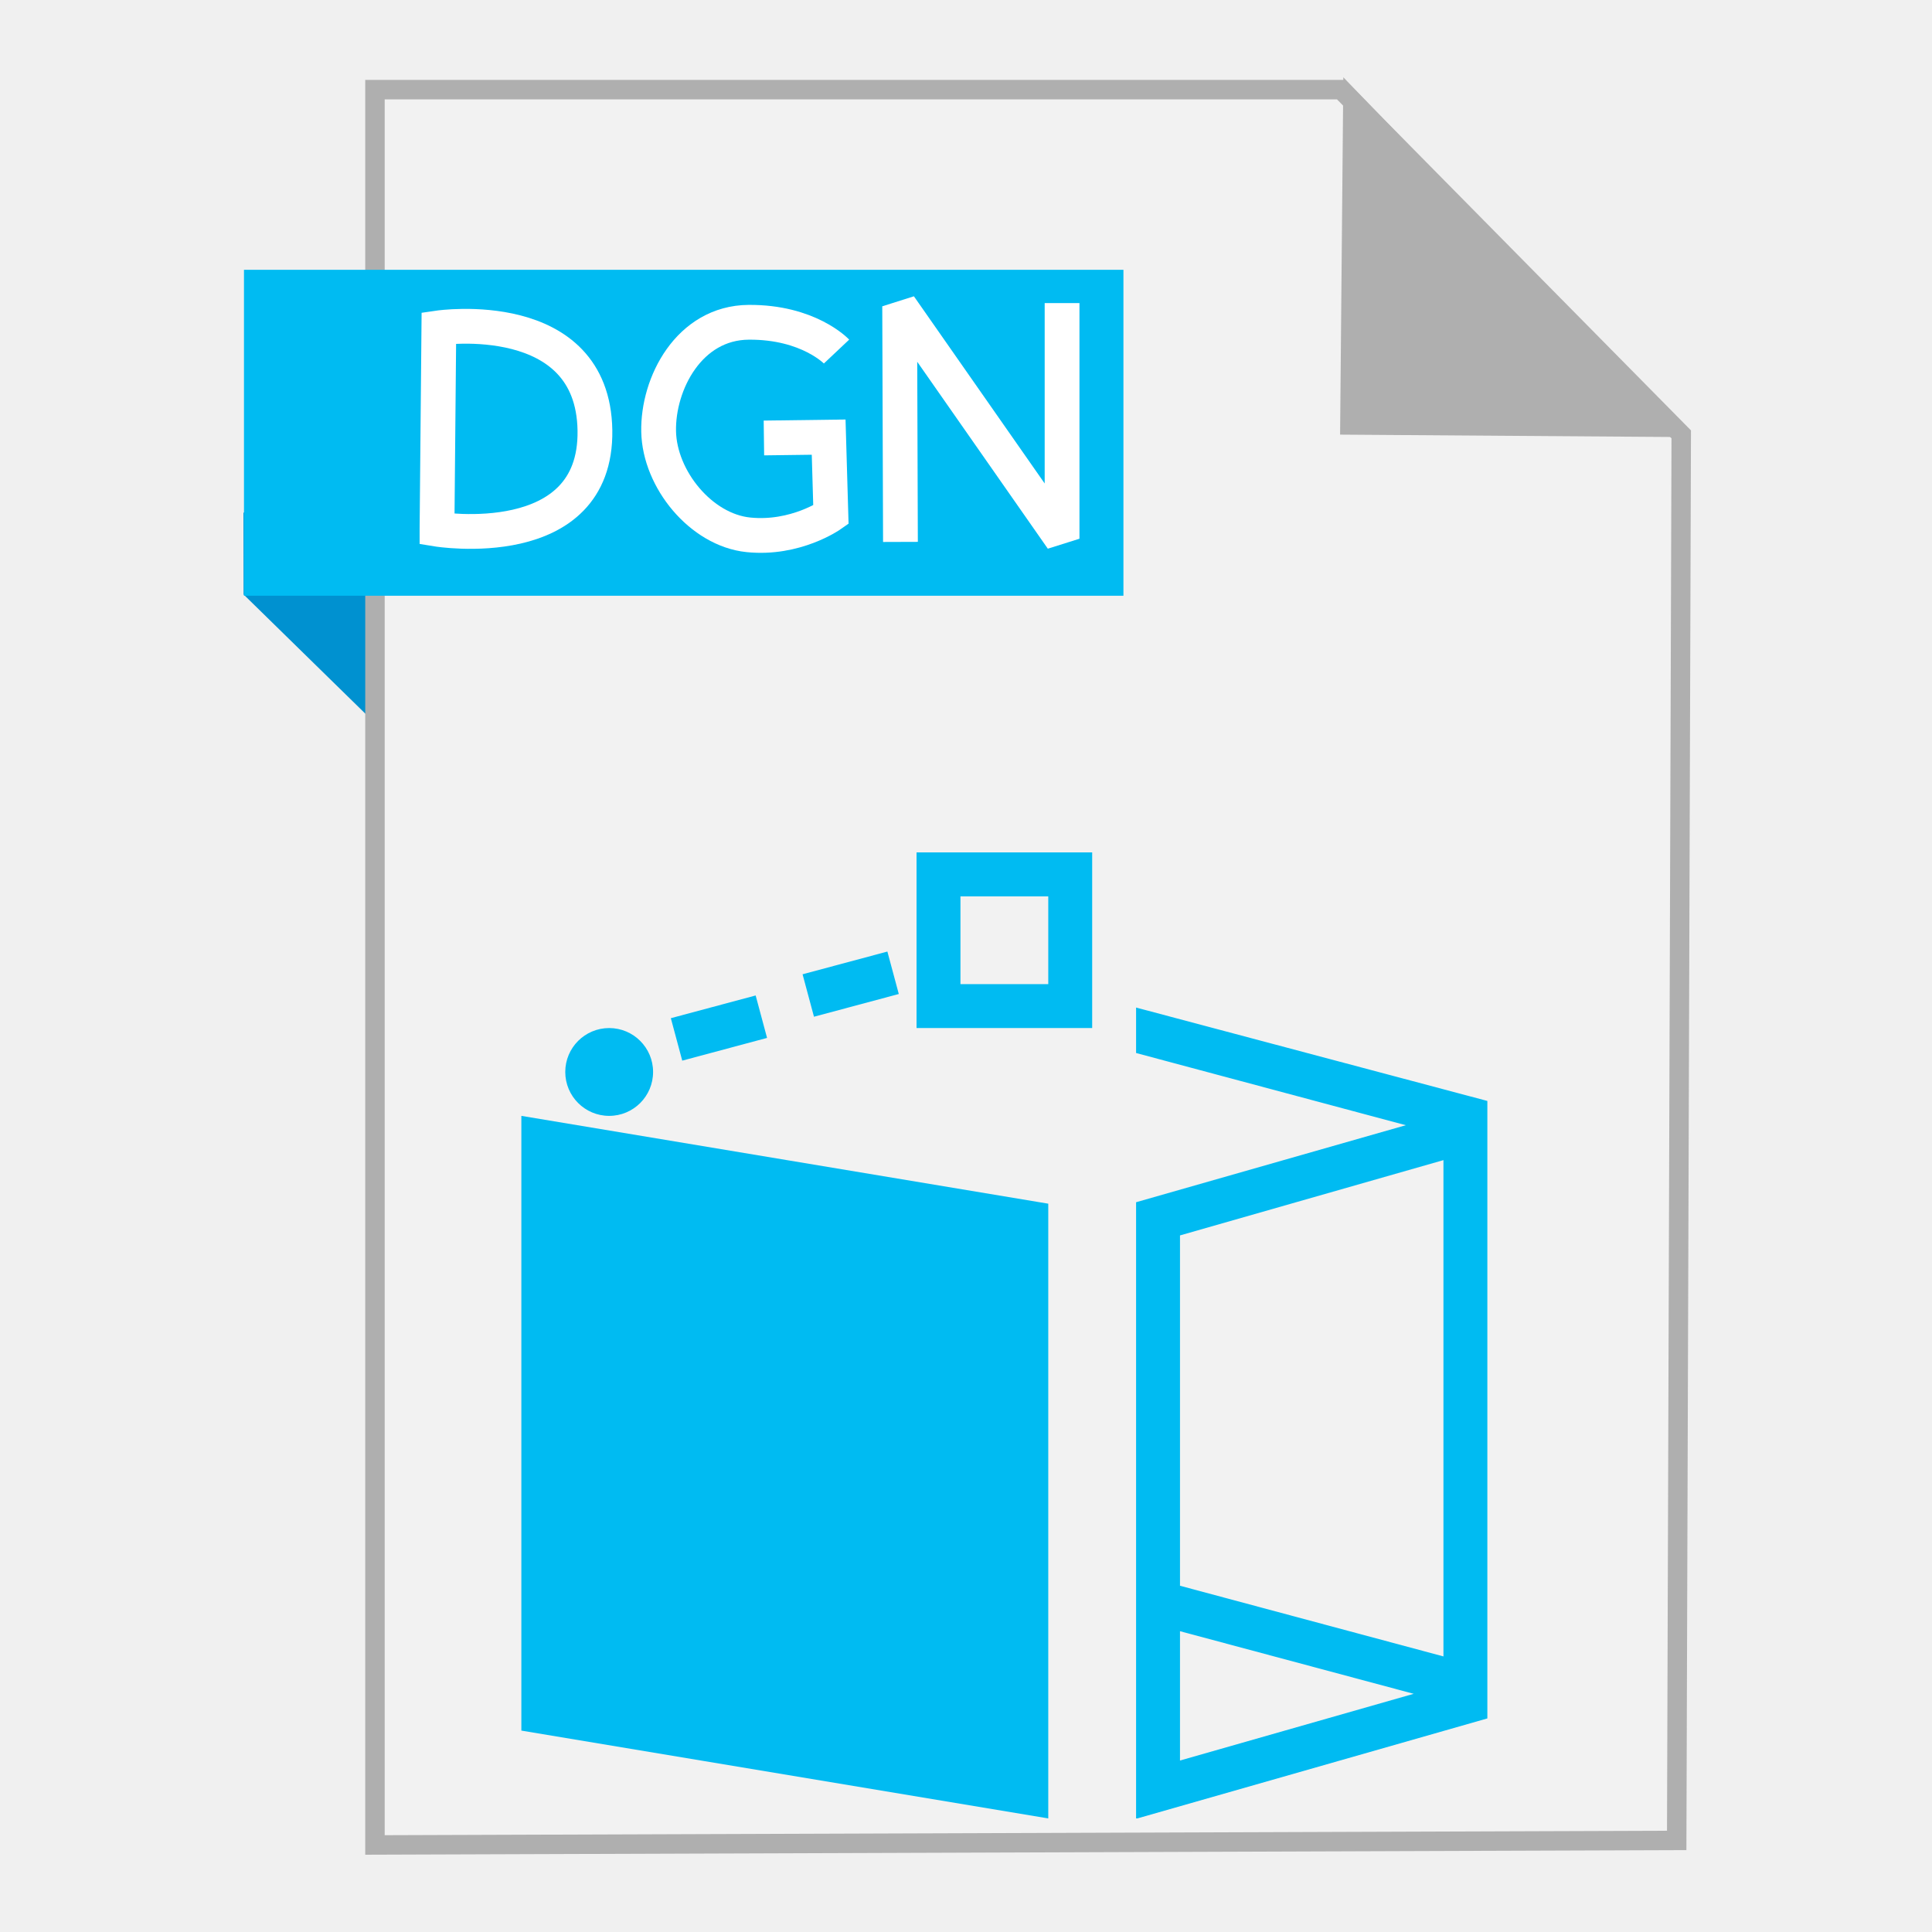
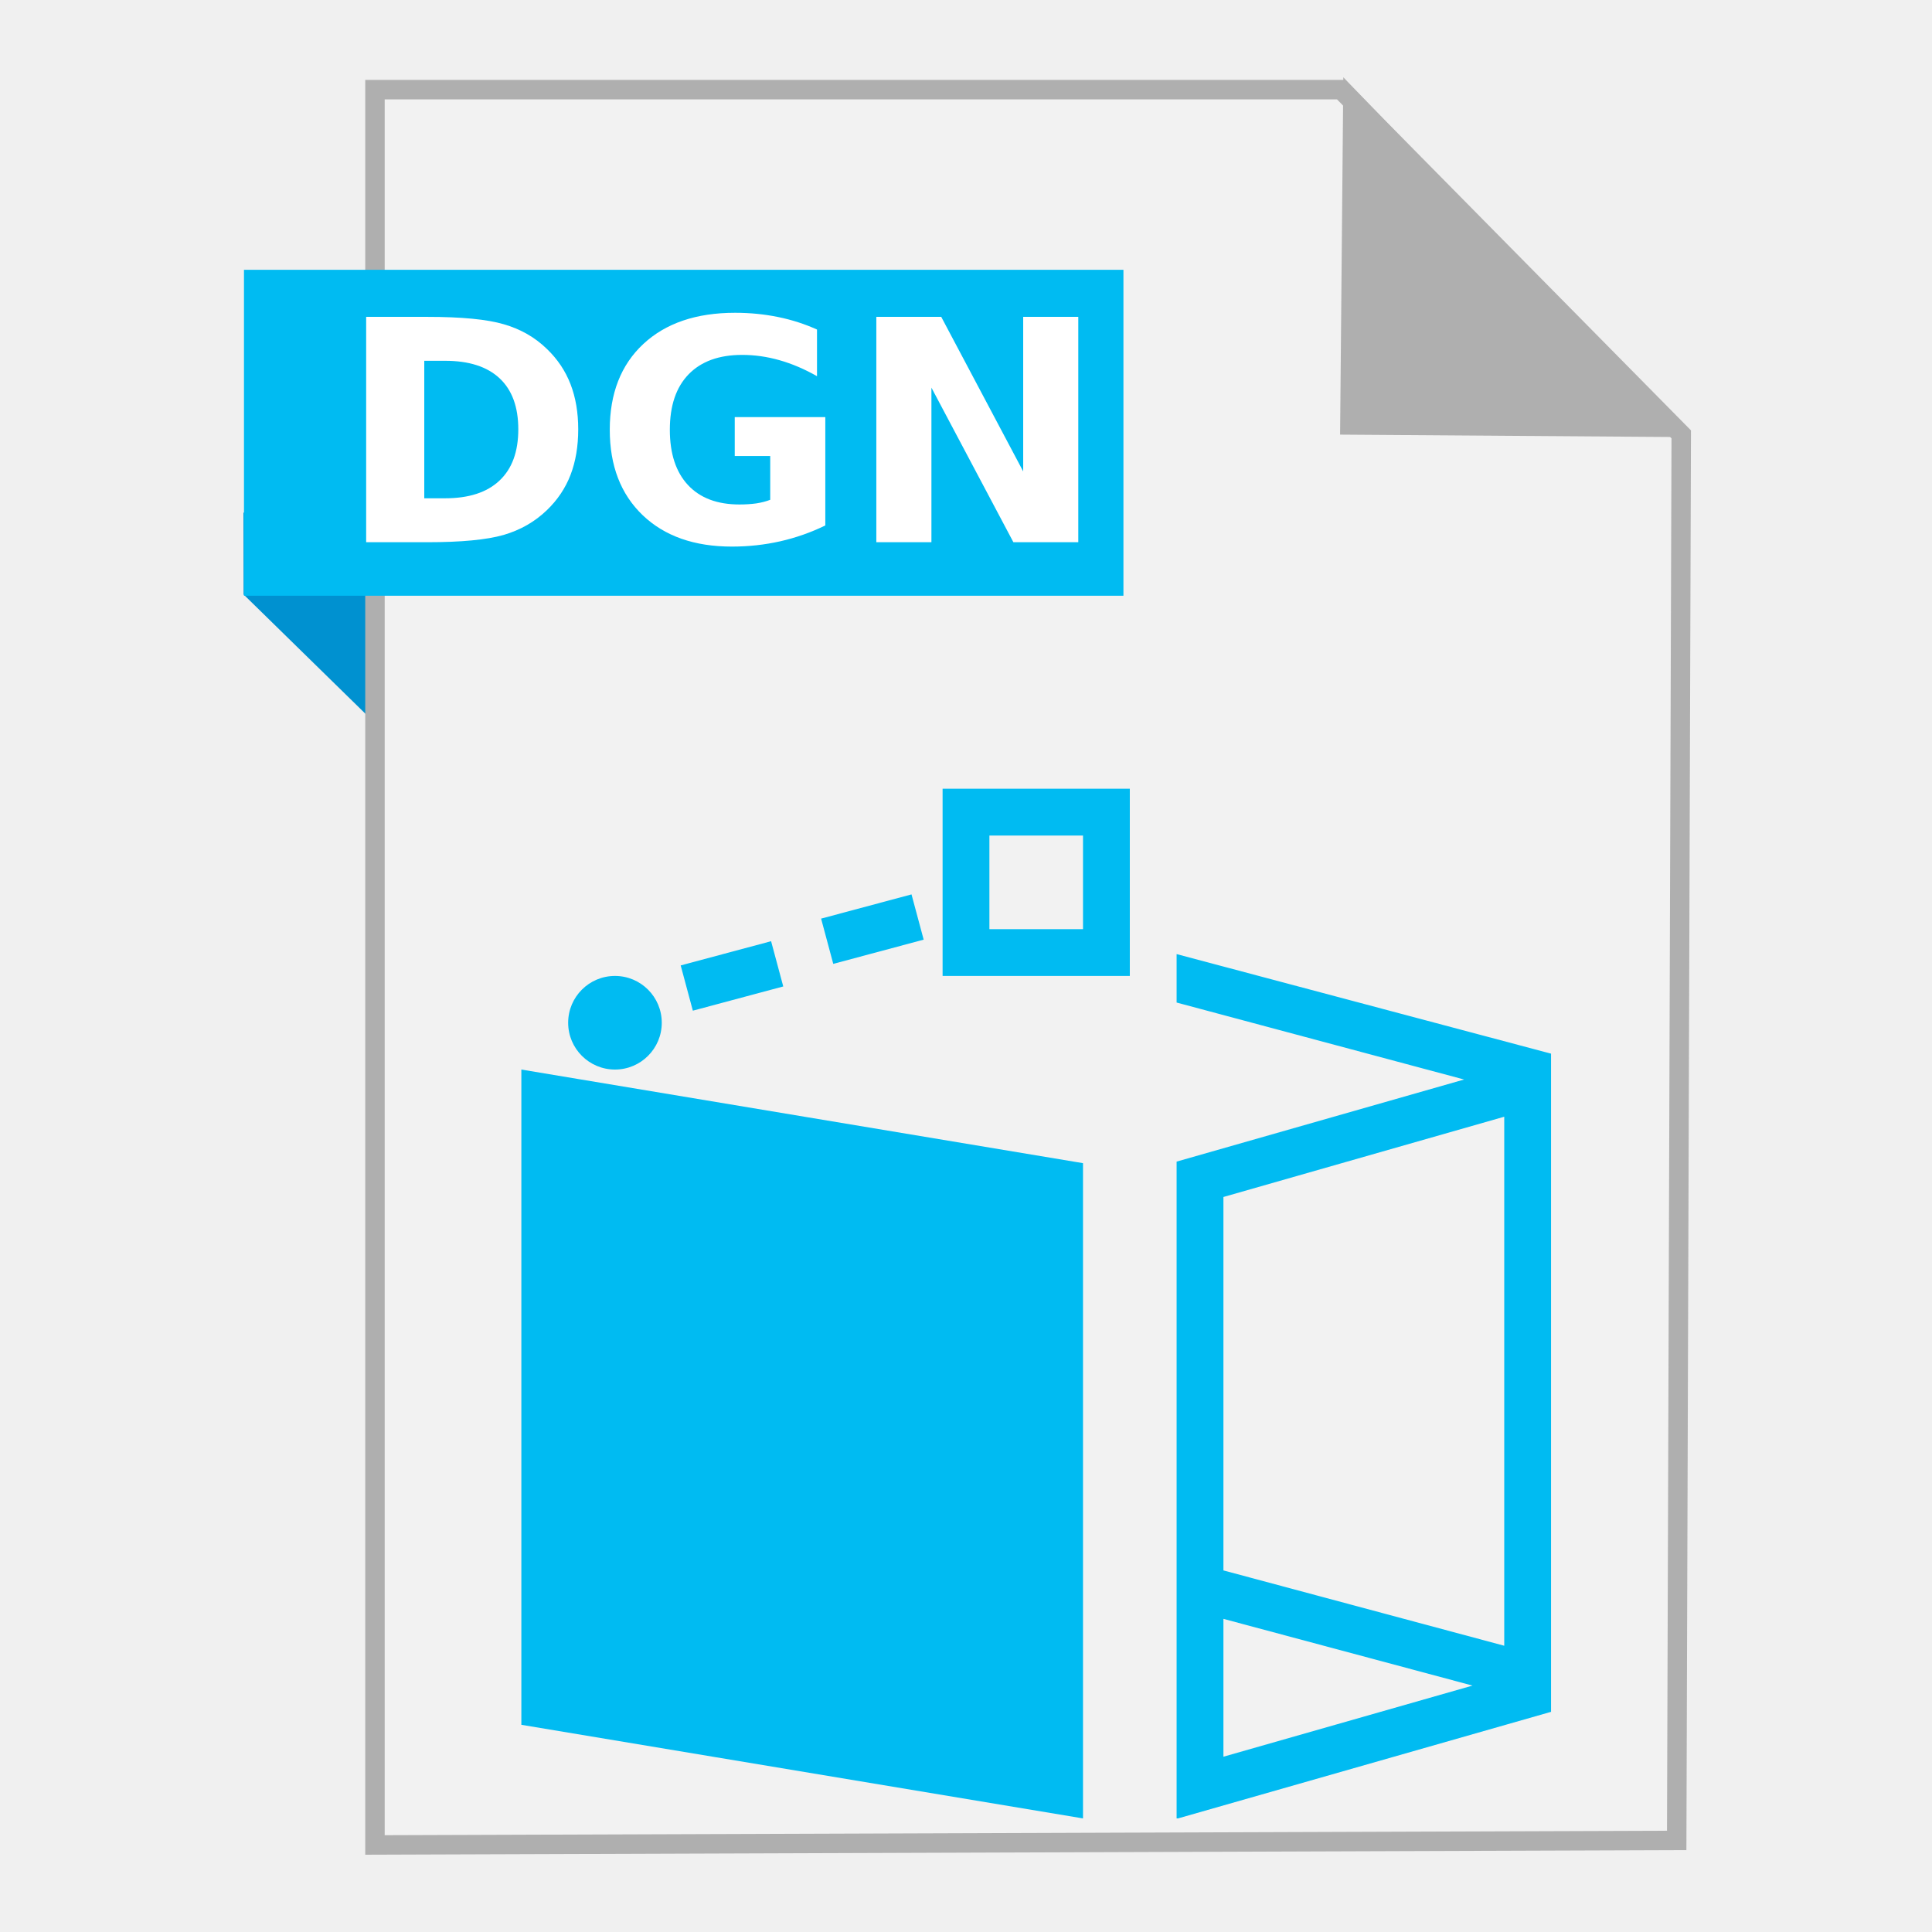
<svg xmlns="http://www.w3.org/2000/svg" width="500" height="500" id="svg2" version="1.1">
  <defs id="defs4" />
  <g id="layer1" transform="translate(0,-552.3622)">
-     <path style="fill:#0091d0;fill-opacity:1;fill-rule:evenodd;stroke:none;stroke-width:1px;stroke-linecap:butt;stroke-linejoin:miter;stroke-opacity:1" d="M 63.039,706.212 116.261,758.311 114.601,685.269 63,685.024 Z" id="path4230" />
-     <path style="fill:#f2f2f2;fill-rule:evenodd;stroke:#afafaf;stroke-width:5.035;stroke-linecap:butt;stroke-linejoin:miter;stroke-miterlimit:4;stroke-dasharray:none;stroke-opacity:1" d="m 97.041,1029.836 336.888,-1.174 1.174,-363.887 -88.037,-89.211 -250.025,0 z" id="path3364" />
-     <path style="fill:#afafaf;fill-opacity:1;fill-rule:evenodd;stroke:#afafaf;stroke-width:5.035;stroke-linecap:butt;stroke-linejoin:miter;stroke-miterlimit:4;stroke-dasharray:none;stroke-opacity:1" d="m 431.519,662.931 -82.164,-0.587 0.759,-83.804 z" id="path4166-5" />
-     <rect style="fill:#00bbf2;fill-opacity:1;stroke:none;stroke-width:5;stroke-miterlimit:4;stroke-dasharray:none;stroke-opacity:1" id="rect4228" width="227.603" height="84.351" x="63.14" y="622.187" />
-     <path style="fill:#00bbf2;fill-opacity:1;fill-rule:evenodd;stroke:none" d="m 237.2,772.966 0,45.455 45.455,0 0,-45.455 -45.455,0 z m 11.364,11.364 22.727,0 0,22.727 -22.727,0 0,-22.727 z m -18.91,14.293 -21.95,5.882 2.952,10.986 21.95,-5.881 -2.952,-10.986 z m -34.091,11.364 -21.95,5.882 2.952,10.986 21.95,-5.882 -2.952,-10.986 z m 98.455,3.129 0,11.763 69.802,18.688 -69.802,19.931 0,11.741 0,84.473 0,11.763 0,39.751 0,11.741 0.333,0 90.576,-25.879 0,-0.643 0,-0.622 0,-10.543 0,-135.92 0,-0.133 0,-11.941 -90.909,-24.17 z m -136.364,5.305 a 11.364,11.364 0 0 0 -11.364,11.364 11.364,11.364 0 0 0 11.364,11.364 11.364,11.364 0 0 0 11.364,-11.364 11.364,11.364 0 0 0 -11.364,-11.364 z m -22.727,22.727 0,159.091 136.364,22.727 0,-159.091 -136.364,-22.727 z m 238.636,11.453 0,128.44 -68.182,-18.288 0,-90.665 68.182,-19.487 z m -68.182,121.915 60.48,16.202 -60.48,17.267 0,-33.469 z" id="path4166" />
-     <path style="fill:none;fill-rule:evenodd;stroke:#ffffff;stroke-width:9;stroke-linecap:butt;stroke-linejoin:miter;stroke-miterlimit:4;stroke-dasharray:none;stroke-opacity:1" d="m 113.097,689.311 0.478,-52.103 c 0,0 39.881,-5.811 40.392,26.53 0.511,32.341 -40.87,25.574 -40.87,25.574 z" id="path4271" />
-     <path style="fill:none;fill-rule:evenodd;stroke:#ffffff;stroke-width:9;stroke-linecap:butt;stroke-linejoin:miter;stroke-miterlimit:4;stroke-dasharray:none;stroke-opacity:1" d="m 216.494,643.345 c 0,0 -7.252,-7.686 -22.728,-7.576 -15.476,0.11 -23.564,15.902 -23.311,28.265 0.253,12.363 10.966,25.47 23.205,26.737 12.24,1.268 21.378,-5.174 21.378,-5.174 l -0.583,-20.106 -16.755,0.219" id="path3367" />
-     <path style="fill:none;fill-rule:evenodd;stroke:#ffffff;stroke-width:9;stroke-linecap:butt;stroke-linejoin:bevel;stroke-miterlimit:4;stroke-dasharray:none;stroke-opacity:1" d="m 233.036,692.609 -0.206,-60.989 42.033,60.165 0,-60.989" id="path4195" />
+     <g id="g4163">
+       <path id="path4230" d="M 63.039,706.212 116.261,758.311 114.601,685.269 63,685.024 Z" style="fill:#0091d0;fill-opacity:1;fill-rule:evenodd;stroke:none;stroke-width:1px;stroke-linecap:butt;stroke-linejoin:miter;stroke-opacity:1" />
+       <path id="path3364" d="m 97.041,1029.836 336.888,-1.174 1.174,-363.887 -88.037,-89.211 -250.025,0 z" style="fill:#f2f2f2;fill-rule:evenodd;stroke:#afafaf;stroke-width:5.035;stroke-linecap:butt;stroke-linejoin:miter;stroke-miterlimit:4;stroke-dasharray:none;stroke-opacity:1" />
+       <path id="path4166-5" d="m 431.519,662.931 -82.164,-0.587 0.759,-83.804 z" style="fill:#afafaf;fill-opacity:1;fill-rule:evenodd;stroke:#afafaf;stroke-width:5.035;stroke-linecap:butt;stroke-linejoin:miter;stroke-miterlimit:4;stroke-dasharray:none;stroke-opacity:1" />
+       <rect y="622.187" x="63.14" height="84.351" width="227.603" id="rect4228" style="fill:#00bbf2;fill-opacity:1;stroke:none;stroke-width:5;stroke-miterlimit:4;stroke-dasharray:none;stroke-opacity:1" />
+       <path id="path4166" d="m 243.943,756.483 0,48.452 48.452,0 0,-48.452 -48.452,0 z m 12.113,12.113 24.226,0 0,24.226 -24.226,0 0,-24.226 z m -20.157,15.236 -23.398,6.269 3.147,11.711 23.398,-6.269 -3.147,-11.711 z m -36.339,12.113 -23.398,6.269 3.147,11.711 23.398,-6.269 -3.147,-11.711 z m 104.947,3.336 0,12.539 74.404,19.92 -74.404,21.245 0,12.515 0,90.042 0,12.539 0,42.372 0,12.515 0.355,0 96.548,-27.585 0,-0.686 0,-0.662 0,-11.238 0,-144.881 0,-0.142 0,-12.728 -96.903,-25.764 z m -145.355,5.654 a 12.113,12.113 0 0 0 -12.113,12.113 12.113,12.113 0 0 0 12.113,12.113 12.113,12.113 0 0 0 12.113,-12.113 12.113,12.113 0 0 0 -12.113,-12.113 z m -24.226,24.226 0,169.581 145.355,24.226 0,-169.58 -145.355,-24.226 z m 254.371,12.208 0,136.909 -72.677,-19.494 0,-96.643 72.677,-20.772 z m -72.677,129.953 64.468,17.27 -64.468,18.406 0,-35.676 z" style="fill:#00bbf2;fill-opacity:1;fill-rule:evenodd;stroke:none" />
+       <g id="flowRoot4141" style="font-style:normal;font-weight:normal;font-size:40px;line-height:125%;font-family:sans-serif;letter-spacing:0px;word-spacing:0px;fill:#ffffff;fill-opacity:1;stroke:none;stroke-width:1px;stroke-linecap:butt;stroke-linejoin:miter;stroke-opacity:1" transform="translate(235.4433,471.9385)">
+         <path id="path4150" style="font-style:normal;font-variant:normal;font-weight:bold;font-stretch:normal;font-size:80px;font-family:sans-serif;-inkscape-font-specification:'sans-serif Bold';fill:#ffffff" d="m -125.643,173.795 0,35.586 5.391,0 q 9.219,0 14.062,-4.57 4.883,-4.57 4.883,-13.281 0,-8.672 -4.844,-13.203 -4.844,-4.531 -14.102,-4.531 l -5.391,0 z m -15.039,-11.367 15.859,0 q 13.281,0 19.766,1.914 6.523,1.875 11.172,6.406 4.102,3.945 6.094,9.102 1.992,5.156 1.992,11.68 0,6.602 -1.992,11.797 -1.992,5.156 -6.094,9.102 -4.688,4.531 -11.25,6.445 -6.562,1.875 -19.688,1.875 l -15.859,0 0,-58.32 z" />
+         <path id="path4152" style="font-style:normal;font-variant:normal;font-weight:bold;font-stretch:normal;font-size:80px;font-family:sans-serif;-inkscape-font-specification:'sans-serif Bold';fill:#ffffff" d="m -21.854,216.412 q -5.625,2.734 -11.68,4.102 -6.055,1.367 -12.5,1.367 -14.57,0 -23.086,-8.125 -8.516,-8.164 -8.516,-22.109 0,-14.102 8.672,-22.188 8.672,-8.086 23.75,-8.086 5.82,0 11.133,1.094 5.352,1.094 10.078,3.242 l 0,12.07 q -4.883,-2.773 -9.727,-4.141 -4.805,-1.367 -9.648,-1.367 -8.984,0 -13.867,5.039 -4.844,5 -4.844,14.336 0,9.258 4.688,14.297 4.688,5.039 13.32,5.039 2.344,0 4.336,-0.273 2.031,-0.312 3.633,-0.938 l 0,-11.328 -9.18,0 0,-10.078 23.438,0 0,28.047 z" />
+         <path id="path4154" style="font-style:normal;font-variant:normal;font-weight:bold;font-stretch:normal;font-size:80px;font-family:sans-serif;-inkscape-font-specification:'sans-serif Bold';fill:#ffffff" d="m -8.65,162.427 16.797,0 21.211,40 0,-40 14.258,0 0,58.32 -16.797,0 -21.211,-40 0,40 -14.258,0 0,-58.32 z" />
+       </g>
+     </g>
  </g>
</svg>
